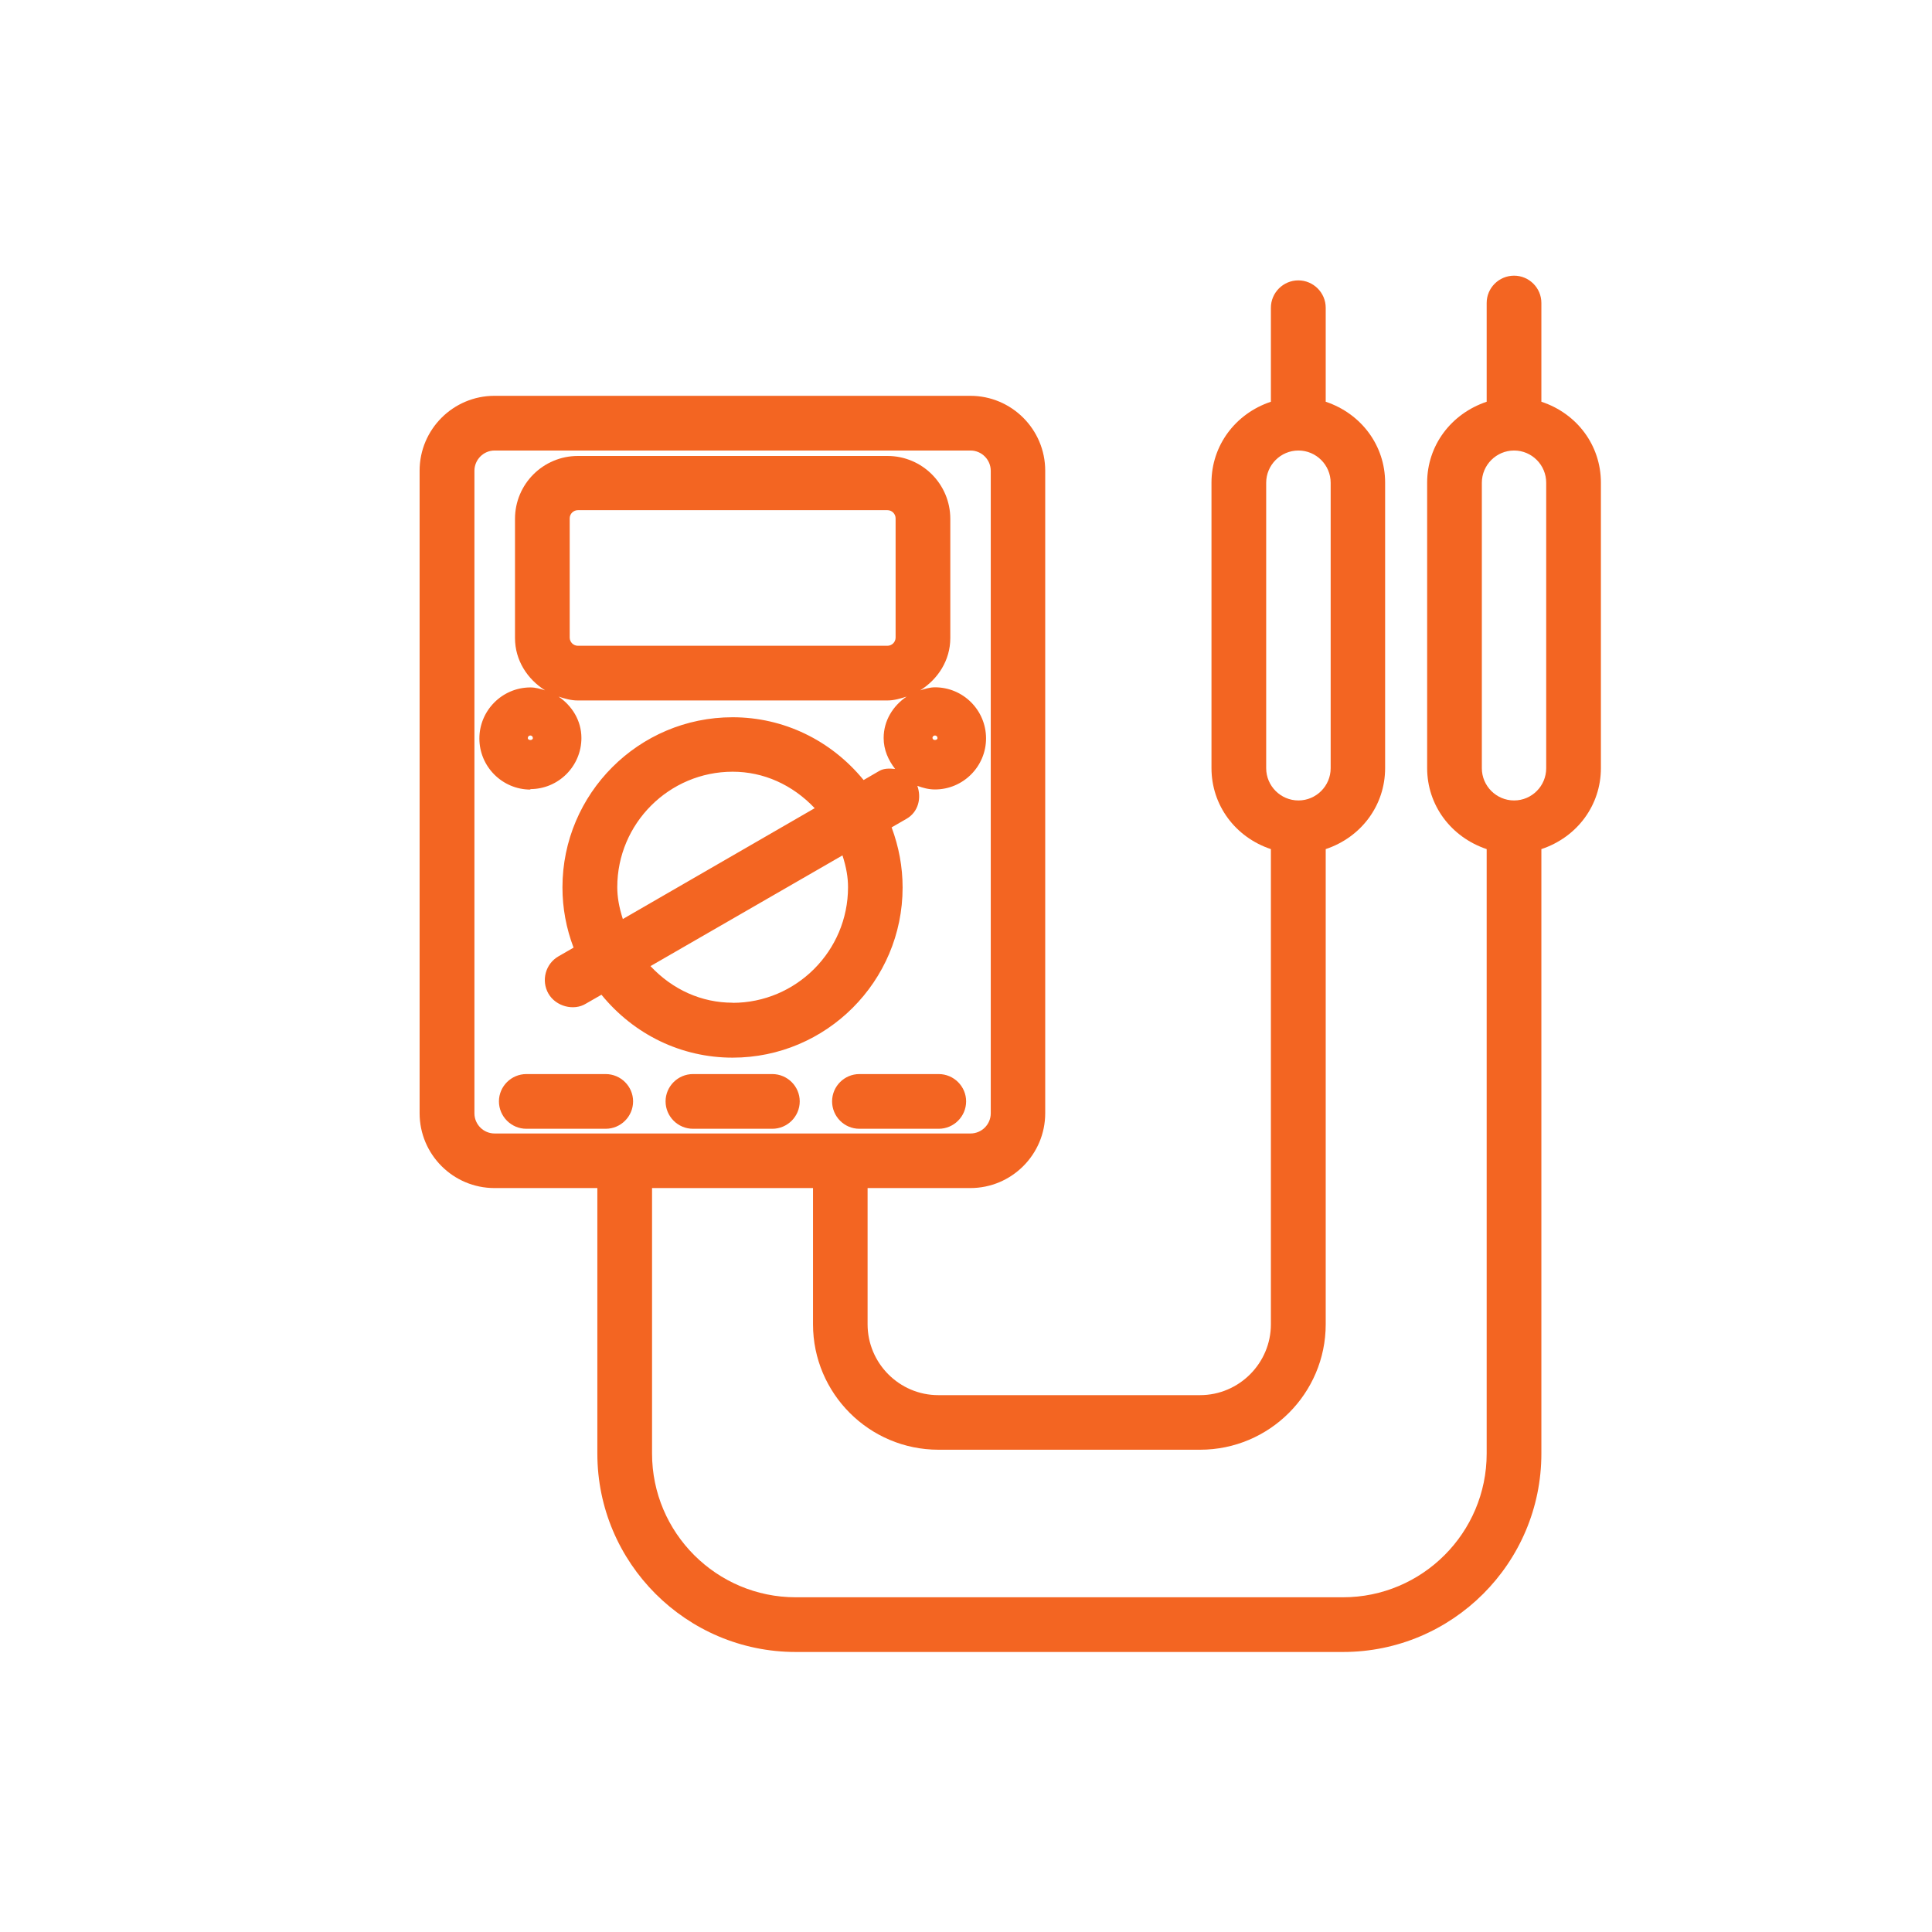
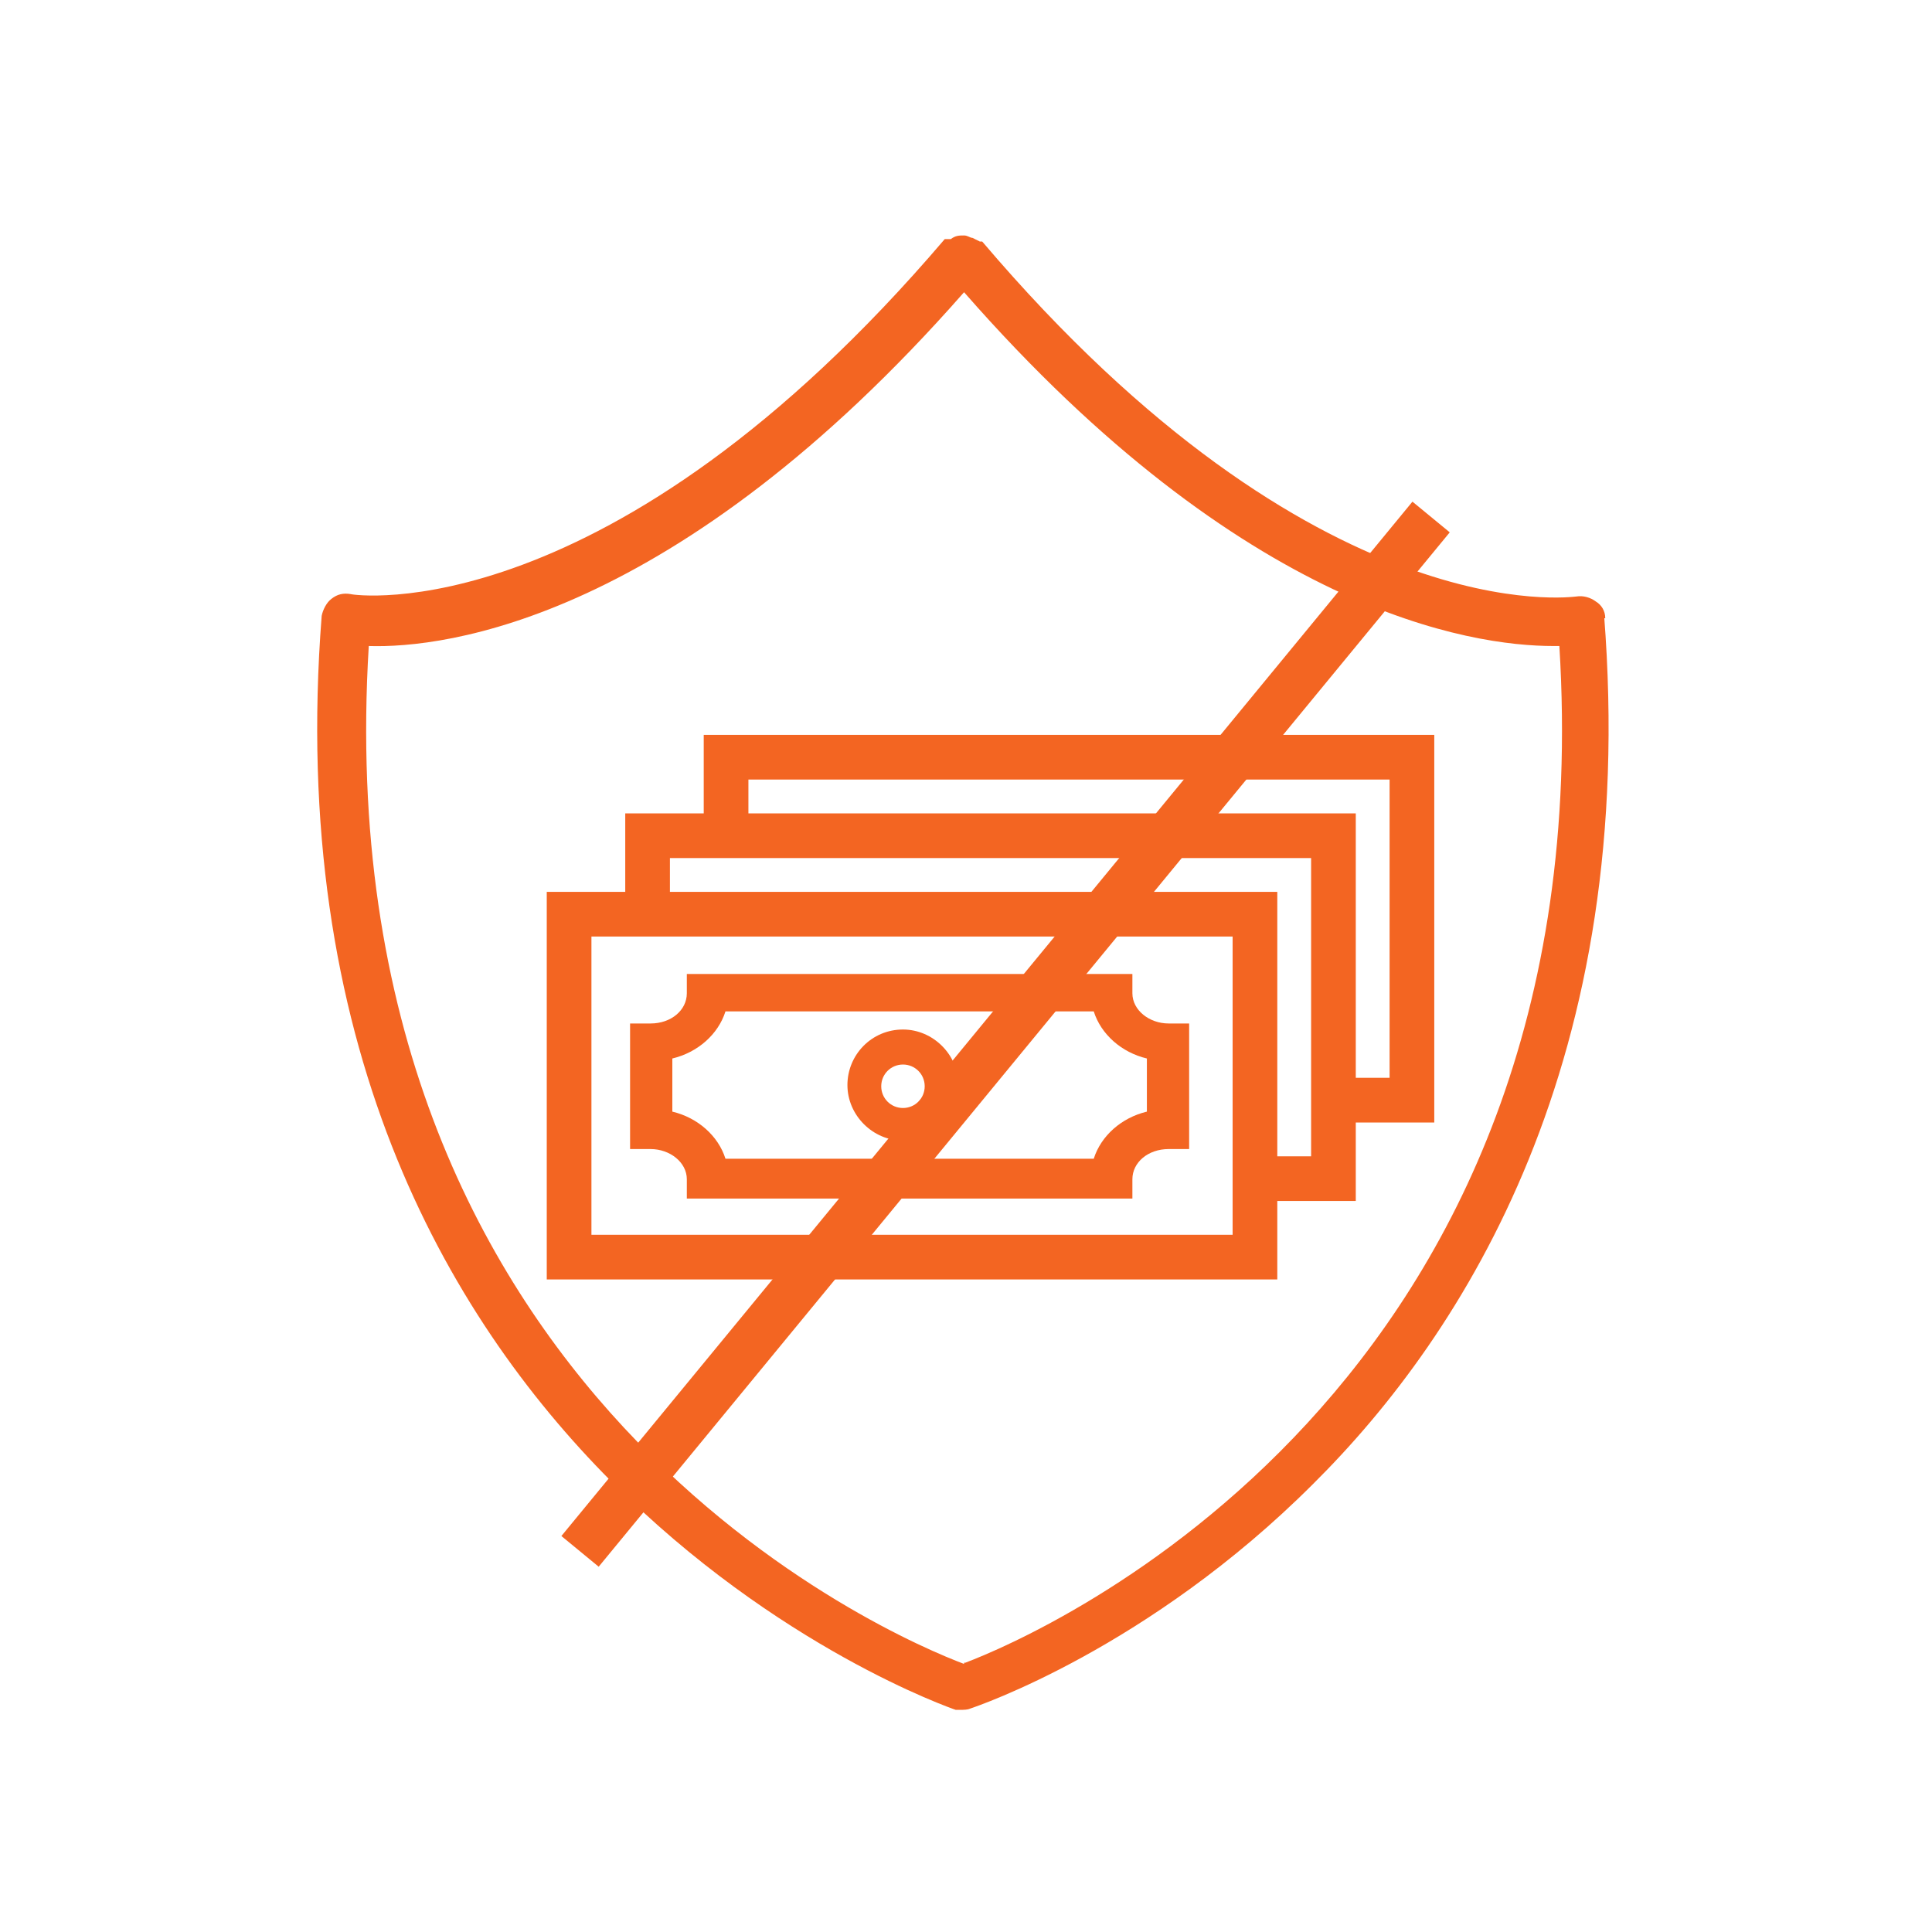
<svg xmlns="http://www.w3.org/2000/svg" version="1.1" viewBox="0 0 16 16">
  <defs>
    <style>
      .cls-1 {
        fill: #f36522;
      }
    </style>
  </defs>
  <g>
    <g id="Layer_1">
      <g id="Layer_1-2" data-name="Layer_1">
-         <g>
-           <path class="cls-1" d="M5.016,8.895h-.657c-.125,0-.227.102-.227.226,0,.125.102.227.227.227h.657c.125,0,.227-.102.227-.227,0-.124-.102-.226-.227-.226Z" />
-           <path class="cls-1" d="M6.396,8.895h-.657c-.125,0-.227.102-.227.226,0,.125.102.227.227.227h.657c.125,0,.227-.102.227-.227,0-.124-.102-.226-.227-.226Z" />
-           <path class="cls-1" d="M7.774,8.895h-.657c-.125,0-.226.102-.226.226,0,.125.101.227.226.227h.657c.125,0,.227-.102.227-.227,0-.124-.102-.226-.227-.226Z" />
-           <path class="cls-1" d="M4.392,6.535c.233,0,.423-.19.423-.423,0-.145-.078-.267-.189-.343.051.017.103.032.159.032h2.563c.057,0,.109-.016.16-.032-.112.076-.19.198-.19.343,0,.098.039.184.095.256-.044-.004-.091-.007-.132.017l-.129.075c-.271-.331-.664-.52-1.085-.52-.777,0-1.409.632-1.409,1.409,0,.171.031.338.092.499l-.125.072c-.108.062-.145.201-.083.309.061.106.21.145.31.083l.129-.074c.271.332.664.521,1.086.521.776,0,1.408-.632,1.408-1.409,0-.17-.031-.337-.091-.498l.125-.072c.096-.056.124-.171.088-.272.046.017.094.03.146.03.233,0,.423-.19.423-.423s-.189-.423-.423-.423c-.043,0-.083.013-.122.025.146-.092.249-.248.249-.433v-.987c0-.288-.233-.521-.521-.521h-2.563c-.288,0-.521.233-.521.521v.987c0,.185.103.341.249.433-.039-.012-.078-.024-.121-.024-.233,0-.423.19-.423.423s.19.423.423.423l-.001-.004ZM7.722,6.112c0-.011.009-.021.021-.021.011,0,.021.009.021.021,0,.021-.041.022-.041,0h-.001ZM6.067,8.304c-.256,0-.496-.107-.68-.303l1.59-.917c.032.099.046.182.046.264,0,.527-.429.957-.956.957v-.001ZM6.067,6.391c.256,0,.495.107.68.302l-1.589.918c-.032-.1-.046-.183-.046-.264,0-.527.429-.956.956-.956h-.001ZM7.417,5.28c0,.038-.031.068-.068.068h-2.563c-.038,0-.068-.031-.068-.068v-.987c0-.038.031-.068.068-.068h2.563c.038,0,.068.031.068.068v.987ZM4.392,6.091c.011,0,.021.009.021.021,0,.022-.042.022-.042,0,0-.011.009-.021.021-.021Z" />
-           <path class="cls-1" d="M12.765,3.327v-.818c0-.125-.102-.226-.226-.226-.125,0-.227.101-.227.226v.818c-.297.1-.493.364-.493.67v2.364c0,.306.196.571.493.671v5.006c0,.656-.534,1.19-1.19,1.19h-4.532c-.656,0-1.19-.534-1.19-1.19v-2.199h1.333v1.128c0,.573.466,1.039,1.039,1.039h2.167c.573,0,1.04-.466,1.04-1.039v-3.935c.296-.099.492-.364.492-.671v-2.364c0-.306-.196-.571-.492-.67v-.778c0-.125-.102-.227-.227-.227s-.227.102-.227.227v.778c-.296.099-.492.364-.492.67v2.364c0,.307.196.572.492.671v3.935c0,.323-.264.587-.587.587h-2.167c-.323,0-.586-.264-.586-.587v-1.128h.851c.342,0,.62-.278.62-.62V3.898c0-.342-.278-.62-.62-.62h-3.941c-.342,0-.62.278-.62.62v5.321c0,.342.278.62.62.62h.852v2.199c0,.906.737,1.643,1.643,1.643h4.532c.906,0,1.643-.736,1.643-1.643v-5.006c.297-.099.493-.364.493-.671v-2.364c0-.307-.196-.572-.493-.67ZM12.805,3.998v2.364c0,.147-.119.267-.266.267s-.267-.12-.267-.267v-2.364c0-.147.12-.267.267-.267s.266.12.266.267ZM3.929,3.899c0-.092.075-.168.167-.168h3.941c.093,0,.168.076.168.168v5.321c0,.092-.075.167-.168.167h-3.941c-.092,0-.167-.075-.167-.167,0,0,0-5.321,0-5.321ZM10.486,6.362v-2.364c0-.147.12-.267.267-.267s.267.12.267.267v2.364c0,.147-.12.267-.267.267s-.267-.12-.267-.267Z" />
+         <g id="Layer_1-2">
+           <g id="Layer_1-2-2" data-name="Layer_1-2">
+             <g>
+               <path class="cls-1" d="M5.828,6.086v.65h-.65v.65h-.65v3.21h6.05v-.65h.65v-.65h.65v-3.21s-6.05,0-6.05,0ZM4.898,10.226v-2.47h5.31v2.47h-5.31ZM5.548,7.386v-.28h5.31v2.47h-.28v-2.19h-5.03ZM6.198,6.736v-.28h5.31v2.47h-.28v-2.19s-5.03,0-5.03,0Z" />
+               <path class="cls-1" d="M9.378,8.226v-.16h-3.69v.16c0,.14-.13.25-.3.25h-.17v1.04h.17c.16,0,.3.11.3.25v.16h3.69v-.16c0-.14.13-.25.3-.25h.17v-1.04h-.17c-.16,0-.3-.11-.3-.25ZM6.008,9.596c-.06-.19-.23-.34-.44-.39v-.44c.21-.05.38-.2.44-.39h3.05c.06.19.23.34.44.39v.44c-.21.05-.38.2-.44.39,0,0-3.05,0-3.05,0Z" />
+               <path class="cls-1" d="M7.478,8.526c-.26,0-.46.21-.46.46s.21.46.46.46.46-.21.46-.46-.21-.46-.46-.46ZM7.478,9.176c-.1,0-.18-.08-.18-.18s.08-.18.18-.18.18.08.18.18-.08.18-.18.18Z" />
+             </g>
+           </g>
+         </g>
+         <rect class="cls-1" x="2.781" y="8.365" width="11.093" height=".4" transform="translate(-3.57733 9.55337) rotate(-50.553)" />
+         <g id="Layer_1-3">
+           <g id="Layer_1-2-2">
+             <g id="Layer_1-2-3">
+               <path class="cls-1" d="M13.294,5.12c0-.06-.03-.11-.08-.14-.04-.03-.1-.05-.16-.04-.02,0-2.15.32-4.92-2.94h-.02s-.04-.02-.06-.03c-.02,0-.04-.02-.07-.02-.04,0-.07,0-.11.03h-.05c-2.78,3.26-4.9,2.95-4.92,2.94-.06-.01-.11,0-.16.04-.04.03-.07.09-.08.14-.55,7.05,5.19,9.04,5.25,9.06h.06s.04,0,.06-.01c.06-.02,1.48-.5,2.84-1.86,1.26-1.25,2.7-3.52,2.41-7.2v.03s.01,0,.01,0ZM7.984,13.78c-.56-.21-5.31-2.2-4.93-8.43.63.02,2.54-.21,4.93-2.93,2.32,2.65,4.2,2.93,4.88,2.93h.05c.38,6.17-4.31,8.19-4.92,8.42h-.01v.01Z" />
+             </g>
+           </g>
        </g>
      </g>
    </g>
  </g>
</svg>
